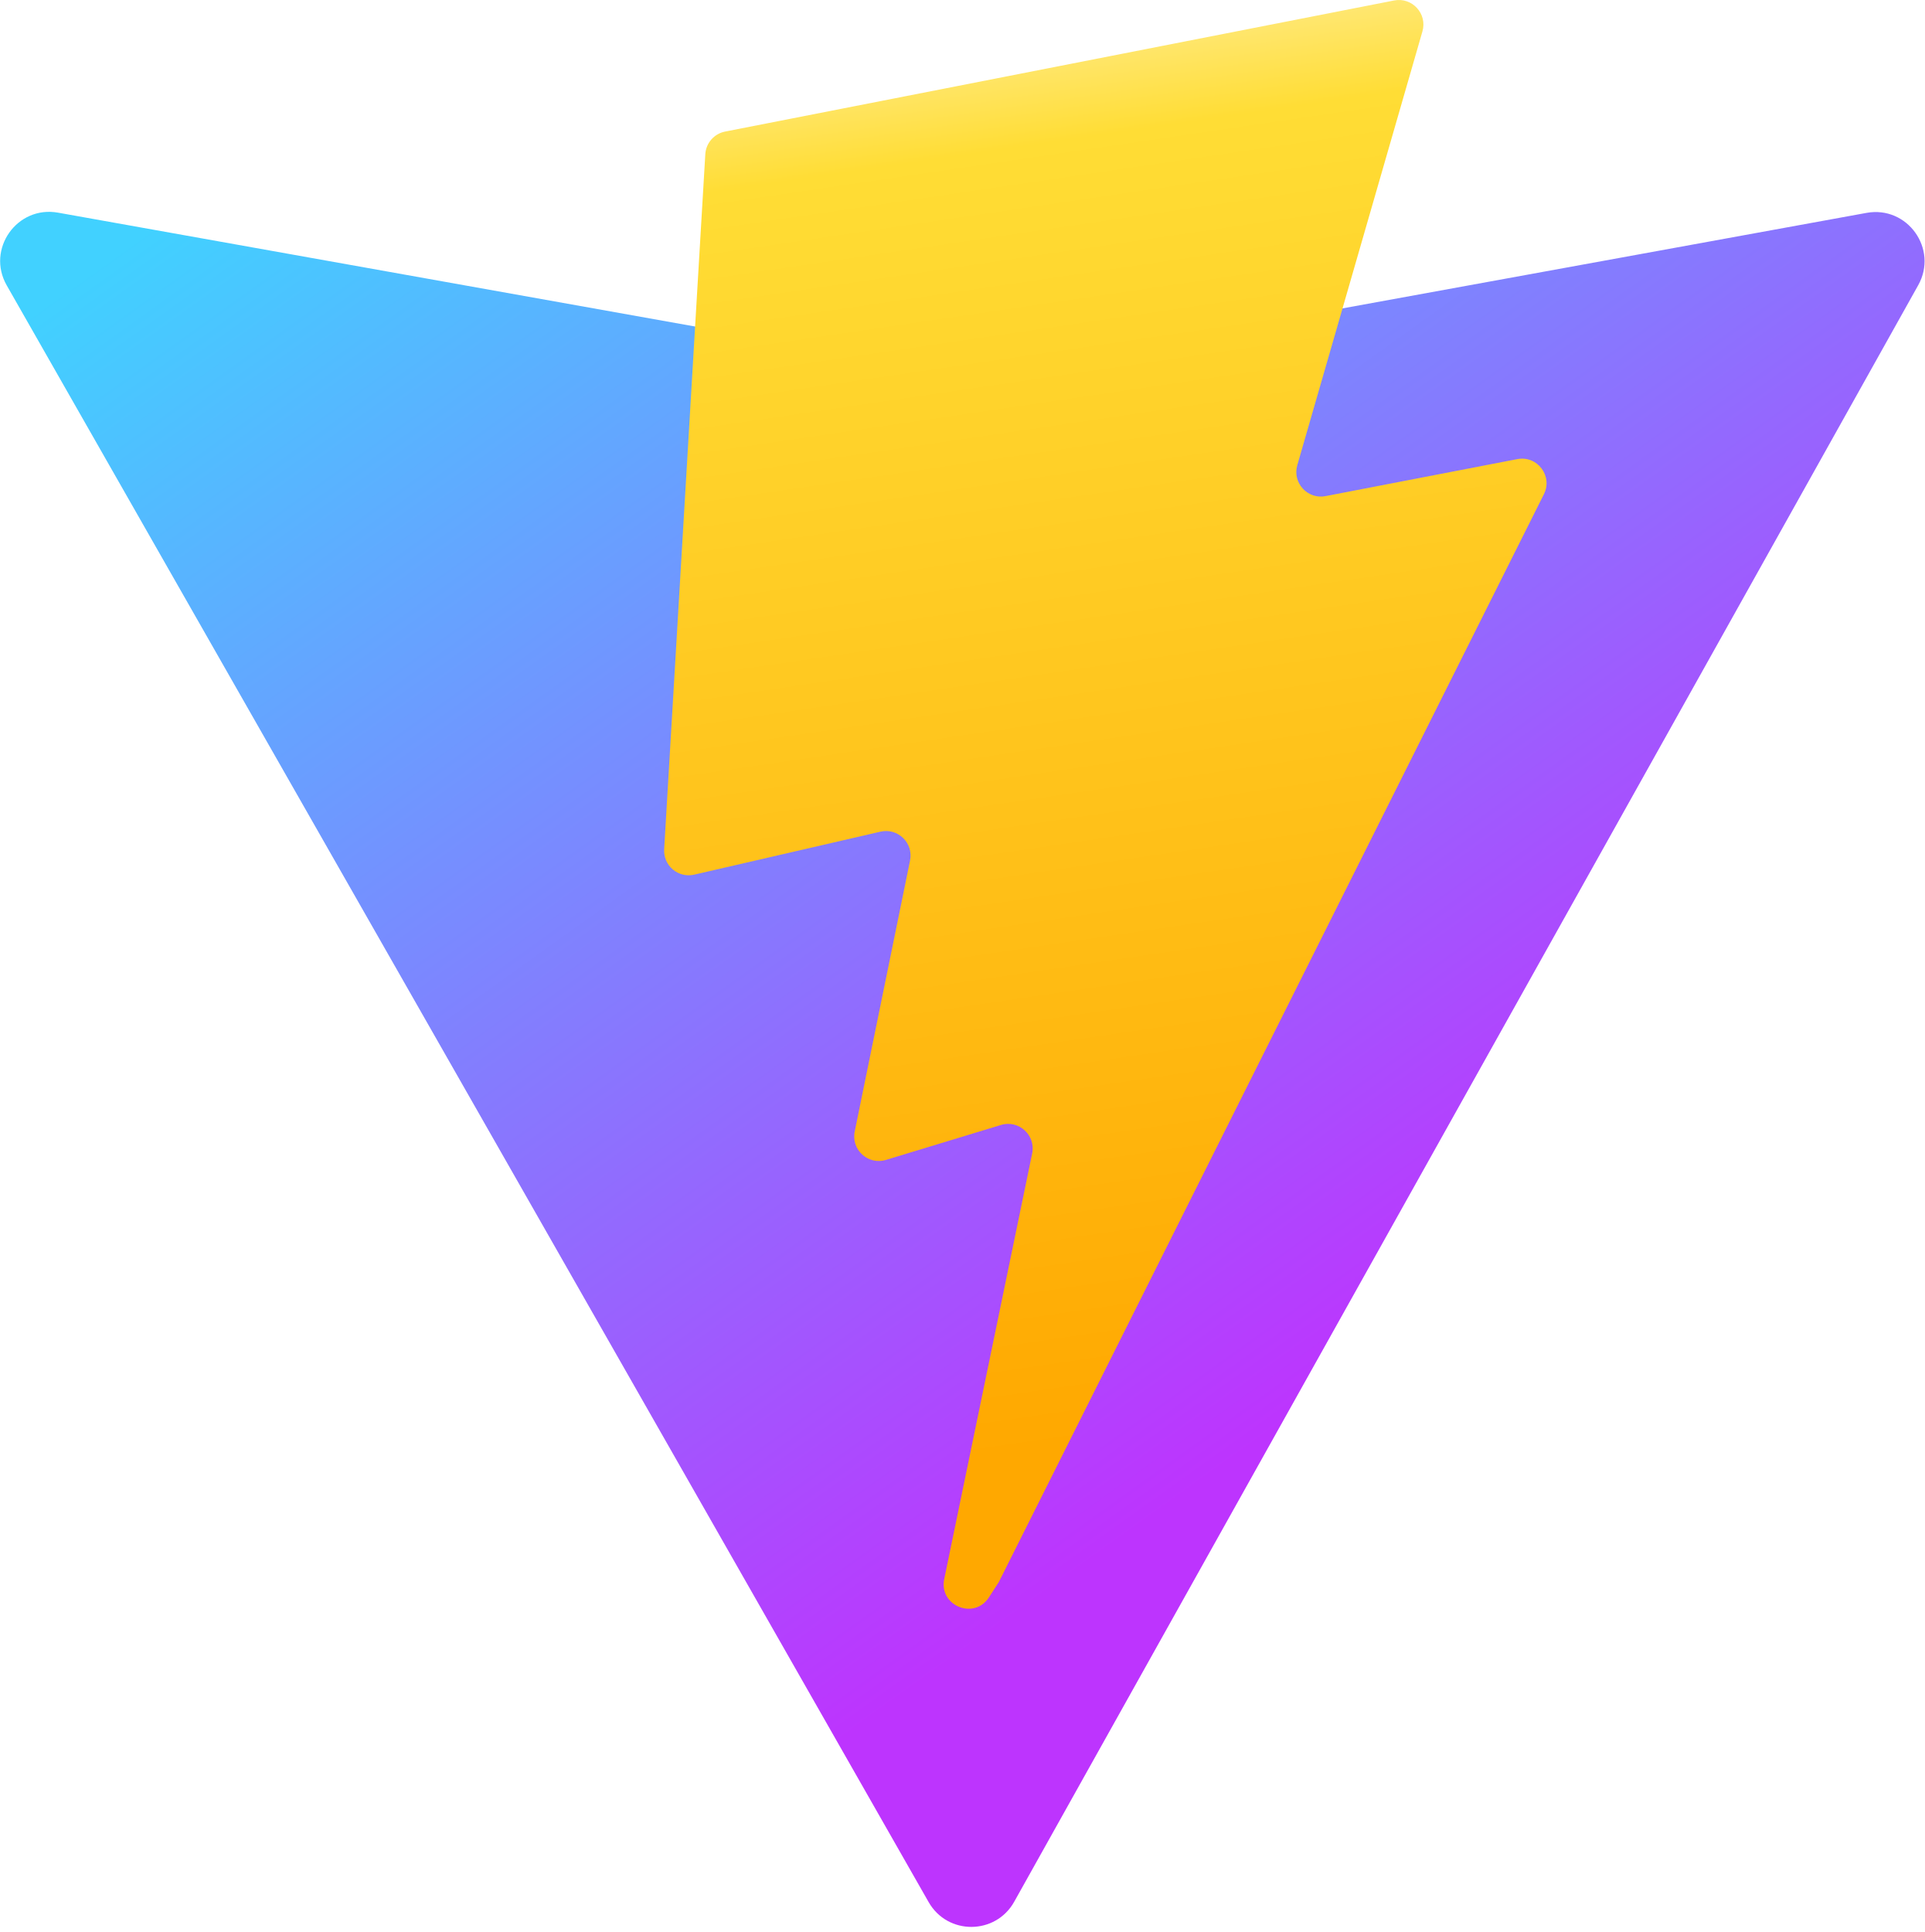
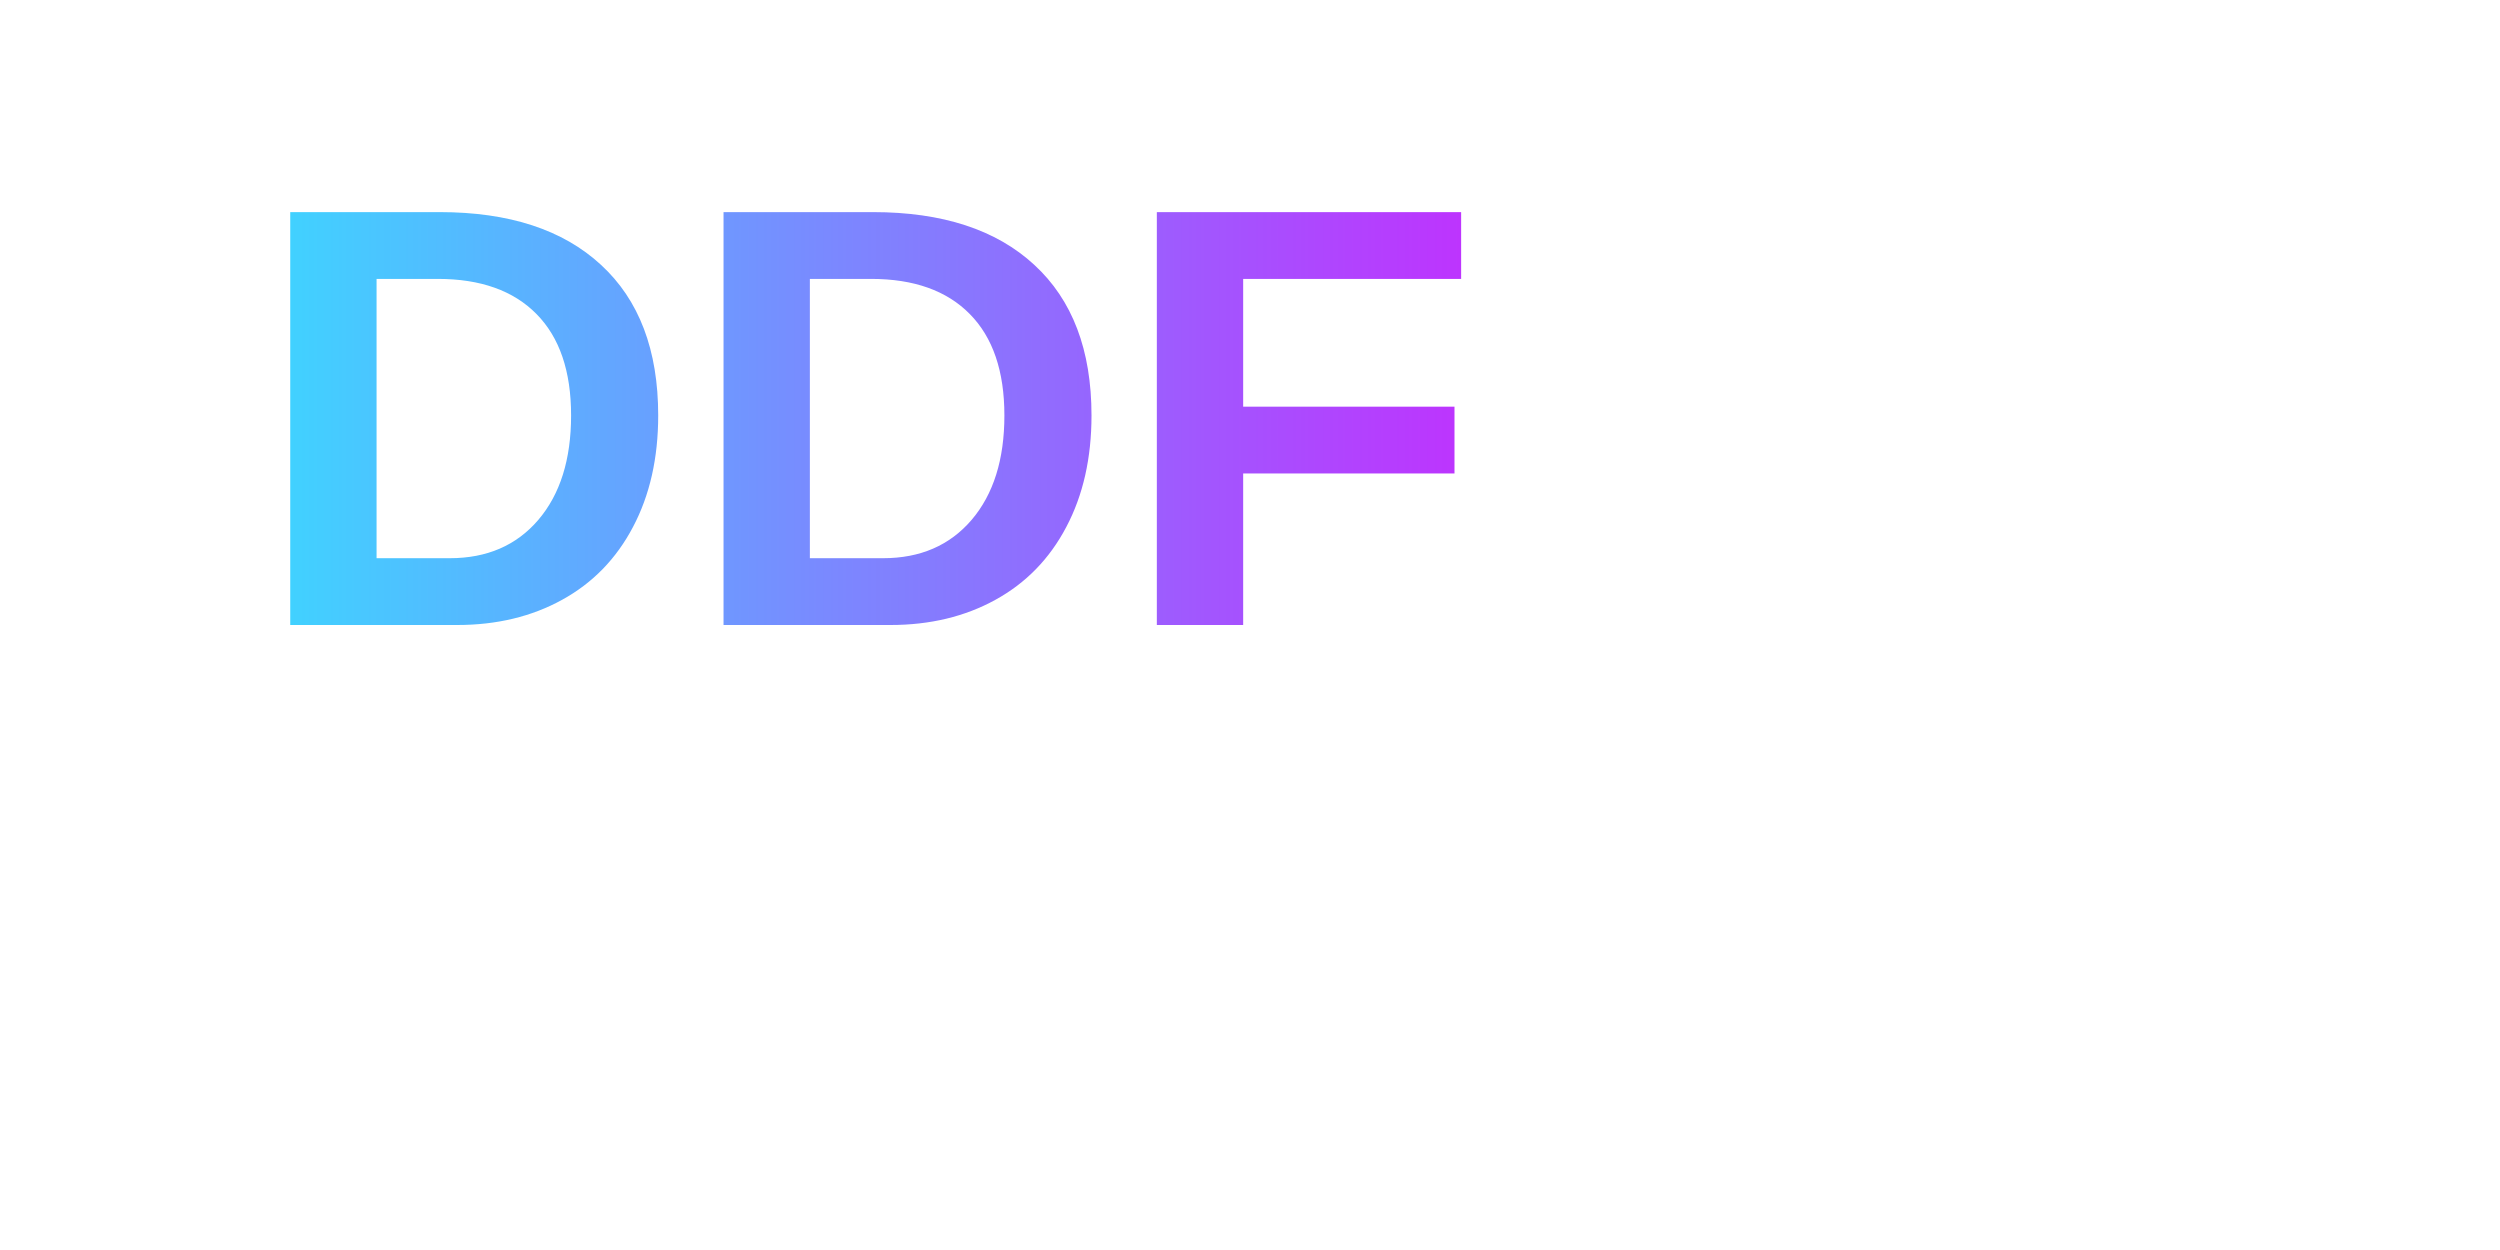
- <svg xmlns="http://www.w3.org/2000/svg" aria-hidden="true" role="img" class="iconify iconify--logos" width="31.88" height="32" preserveAspectRatio="xMidYMid meet" viewBox="0 0 256 257">
+ <svg xmlns="http://www.w3.org/2000/svg" width="200" height="100" viewBox="0 0 200 100">
  <defs>
-     <linearGradient id="IconifyId1813088fe1fbc01fb466" x1="-.828%" x2="57.636%" y1="7.652%" y2="78.411%">
+     <linearGradient id="gradient1" x1="0%" y1="0%" x2="100%" y2="0%">
      <stop offset="0%" stop-color="#41D1FF" />
      <stop offset="100%" stop-color="#BD34FE" />
    </linearGradient>
-     <linearGradient id="IconifyId1813088fe1fbc01fb467" x1="43.376%" x2="50.316%" y1="2.242%" y2="89.03%">
-       <stop offset="0%" stop-color="#FFEA83" />
-       <stop offset="8.333%" stop-color="#FFDD35" />
-       <stop offset="100%" stop-color="#FFA800" />
-     </linearGradient>
  </defs>
-   <path fill="url(#IconifyId1813088fe1fbc01fb466)" d="M255.153 37.938L134.897 252.976c-2.483 4.44-8.862 4.466-11.382.048L.875 37.958c-2.746-4.814 1.371-10.646 6.827-9.67l120.385 21.517a6.537 6.537 0 0 0 2.322-.004l117.867-21.483c5.438-.991 9.574 4.796 6.877 9.62Z" />
-   <path fill="url(#IconifyId1813088fe1fbc01fb467)" d="M185.432.063L96.44 17.501a3.268 3.268 0 0 0-2.634 3.014l-5.474 92.456a3.268 3.268 0 0 0 3.997 3.378l24.777-5.718c2.318-.535 4.413 1.507 3.936 3.838l-7.361 36.047c-.495 2.426 1.782 4.5 4.151 3.78l15.304-4.649c2.372-.72 4.652 1.36 4.15 3.788l-11.698 56.621c-.732 3.542 3.979 5.473 5.943 2.437l1.313-2.028l72.516-144.72c1.215-2.423-.88-5.186-3.54-4.672l-25.505 4.922c-2.396.462-4.435-1.77-3.759-4.114l16.646-57.705c.677-2.35-1.37-4.583-3.769-4.113Z" />
+   <text x="20" y="50" font-family="Arial" font-size="48" fill="url(#gradient1)" font-weight="bold">DDF</text>
</svg>
